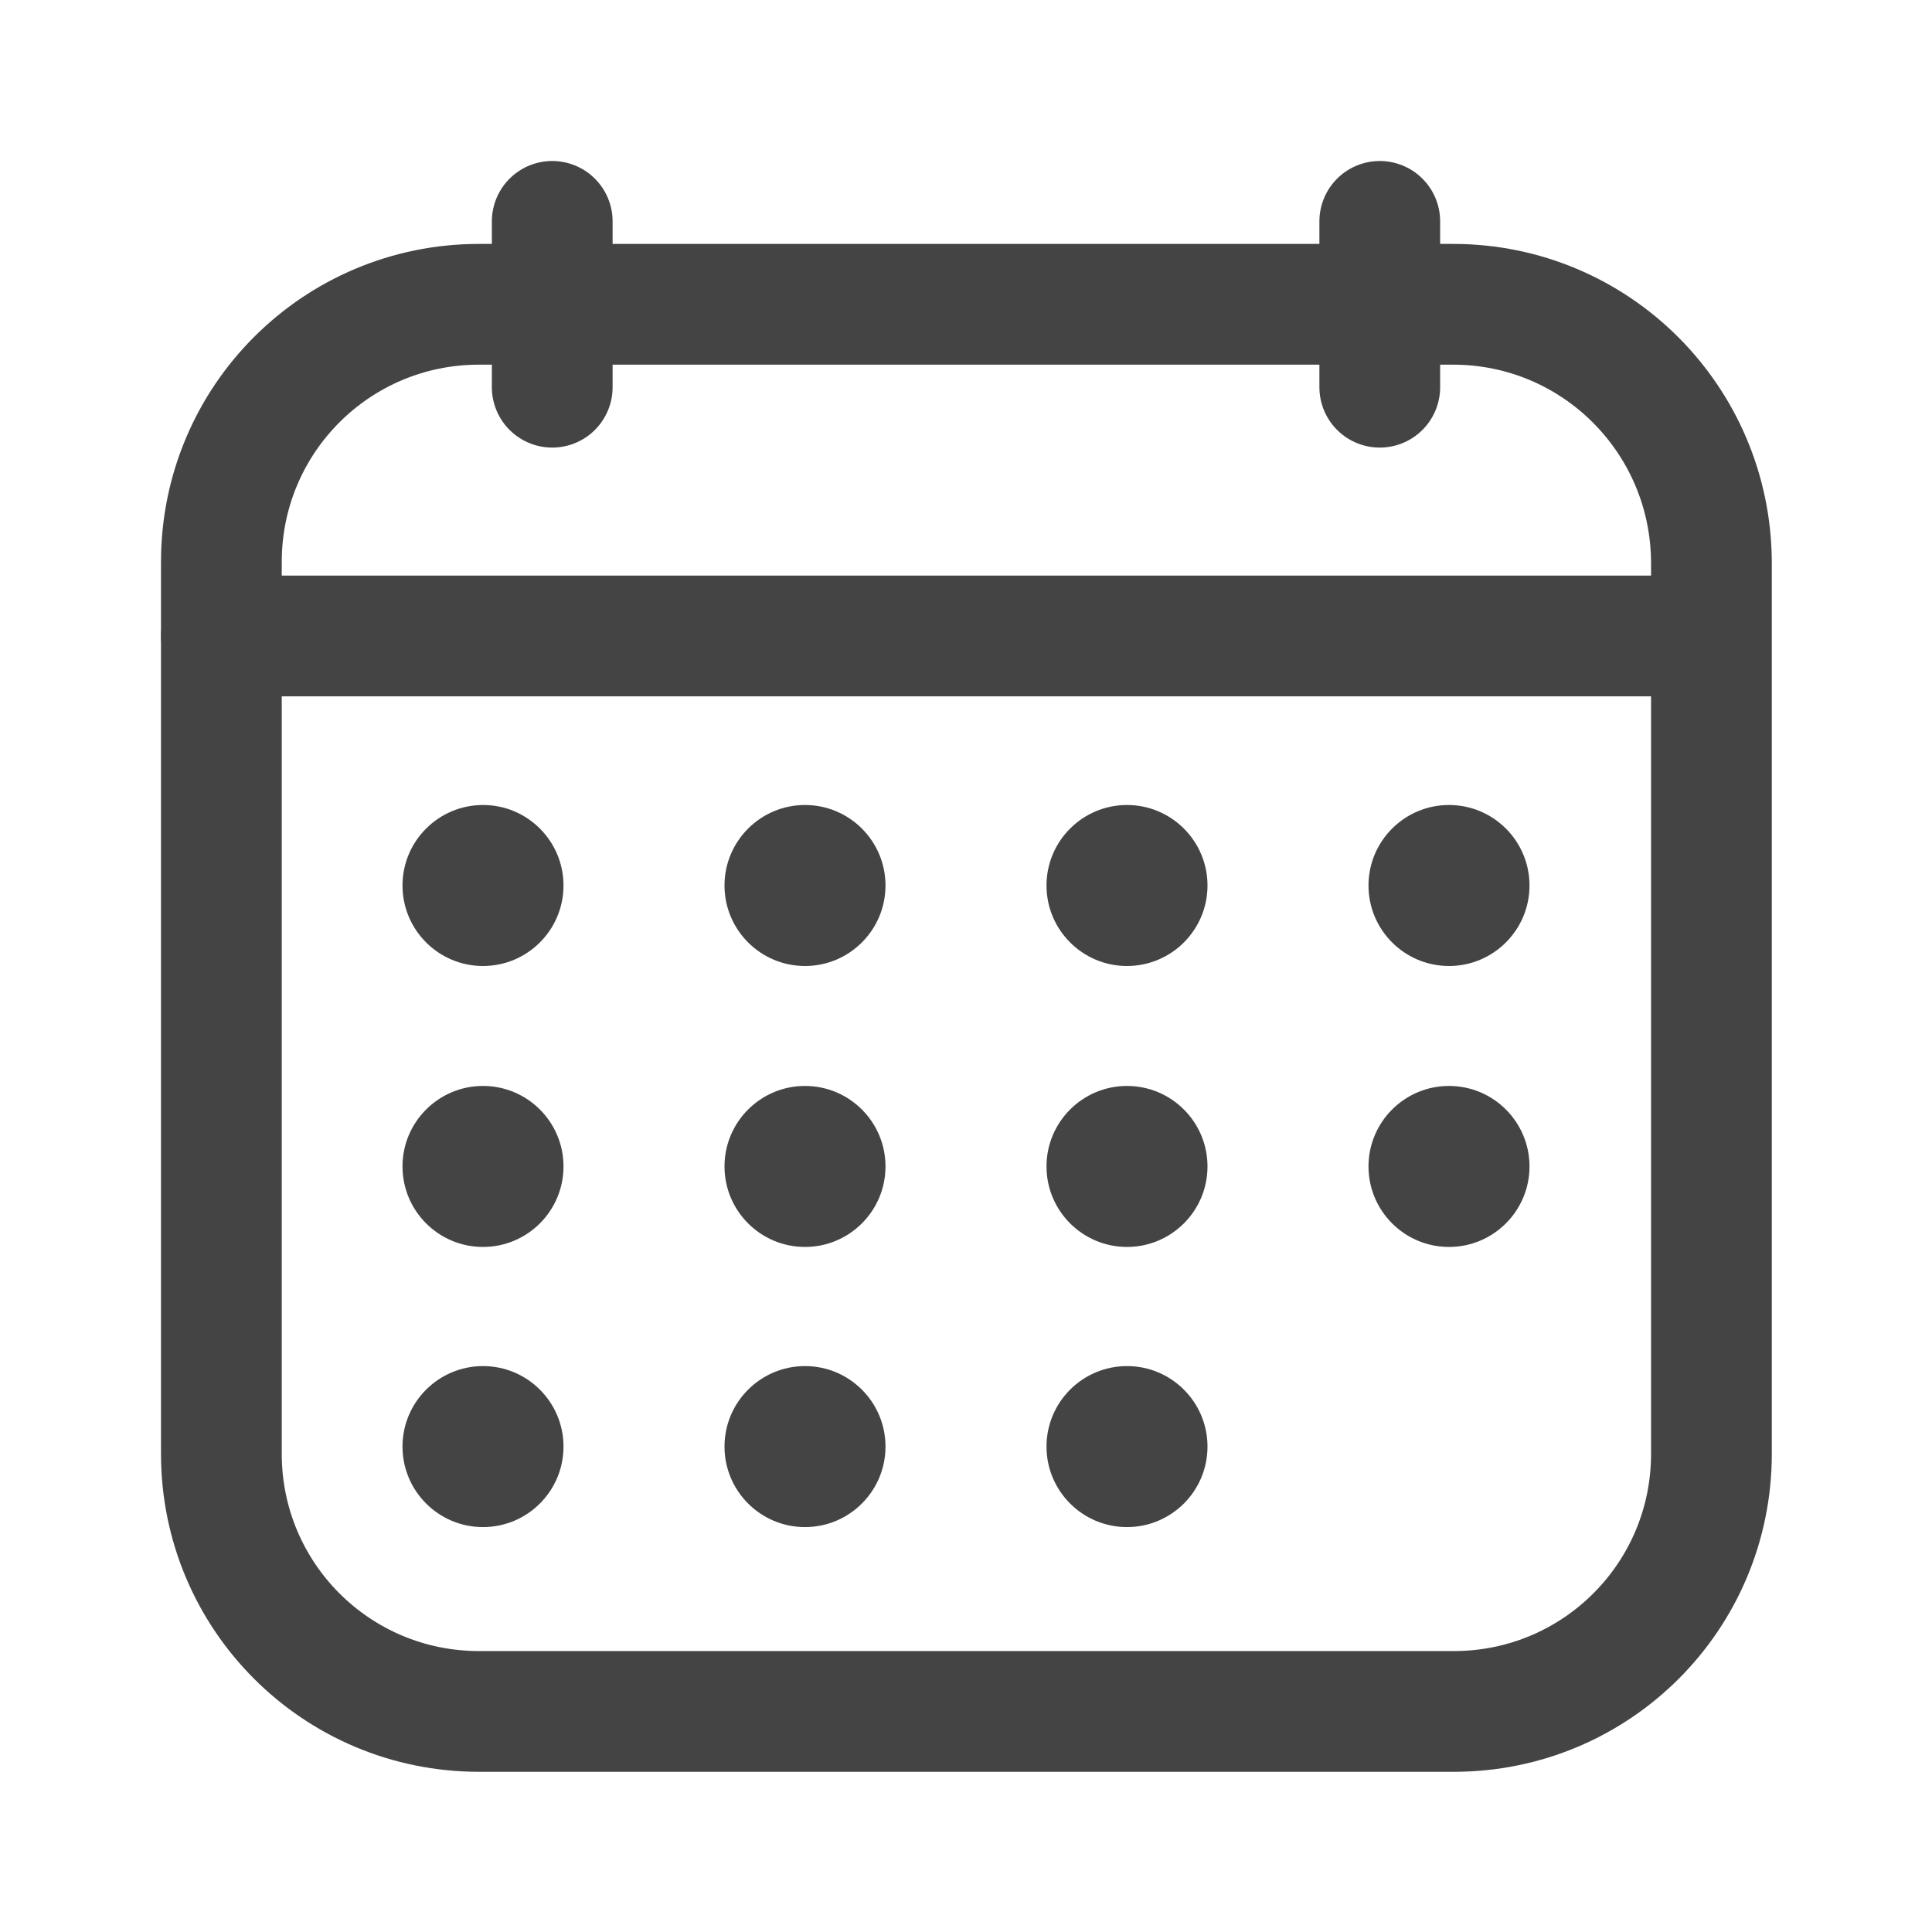
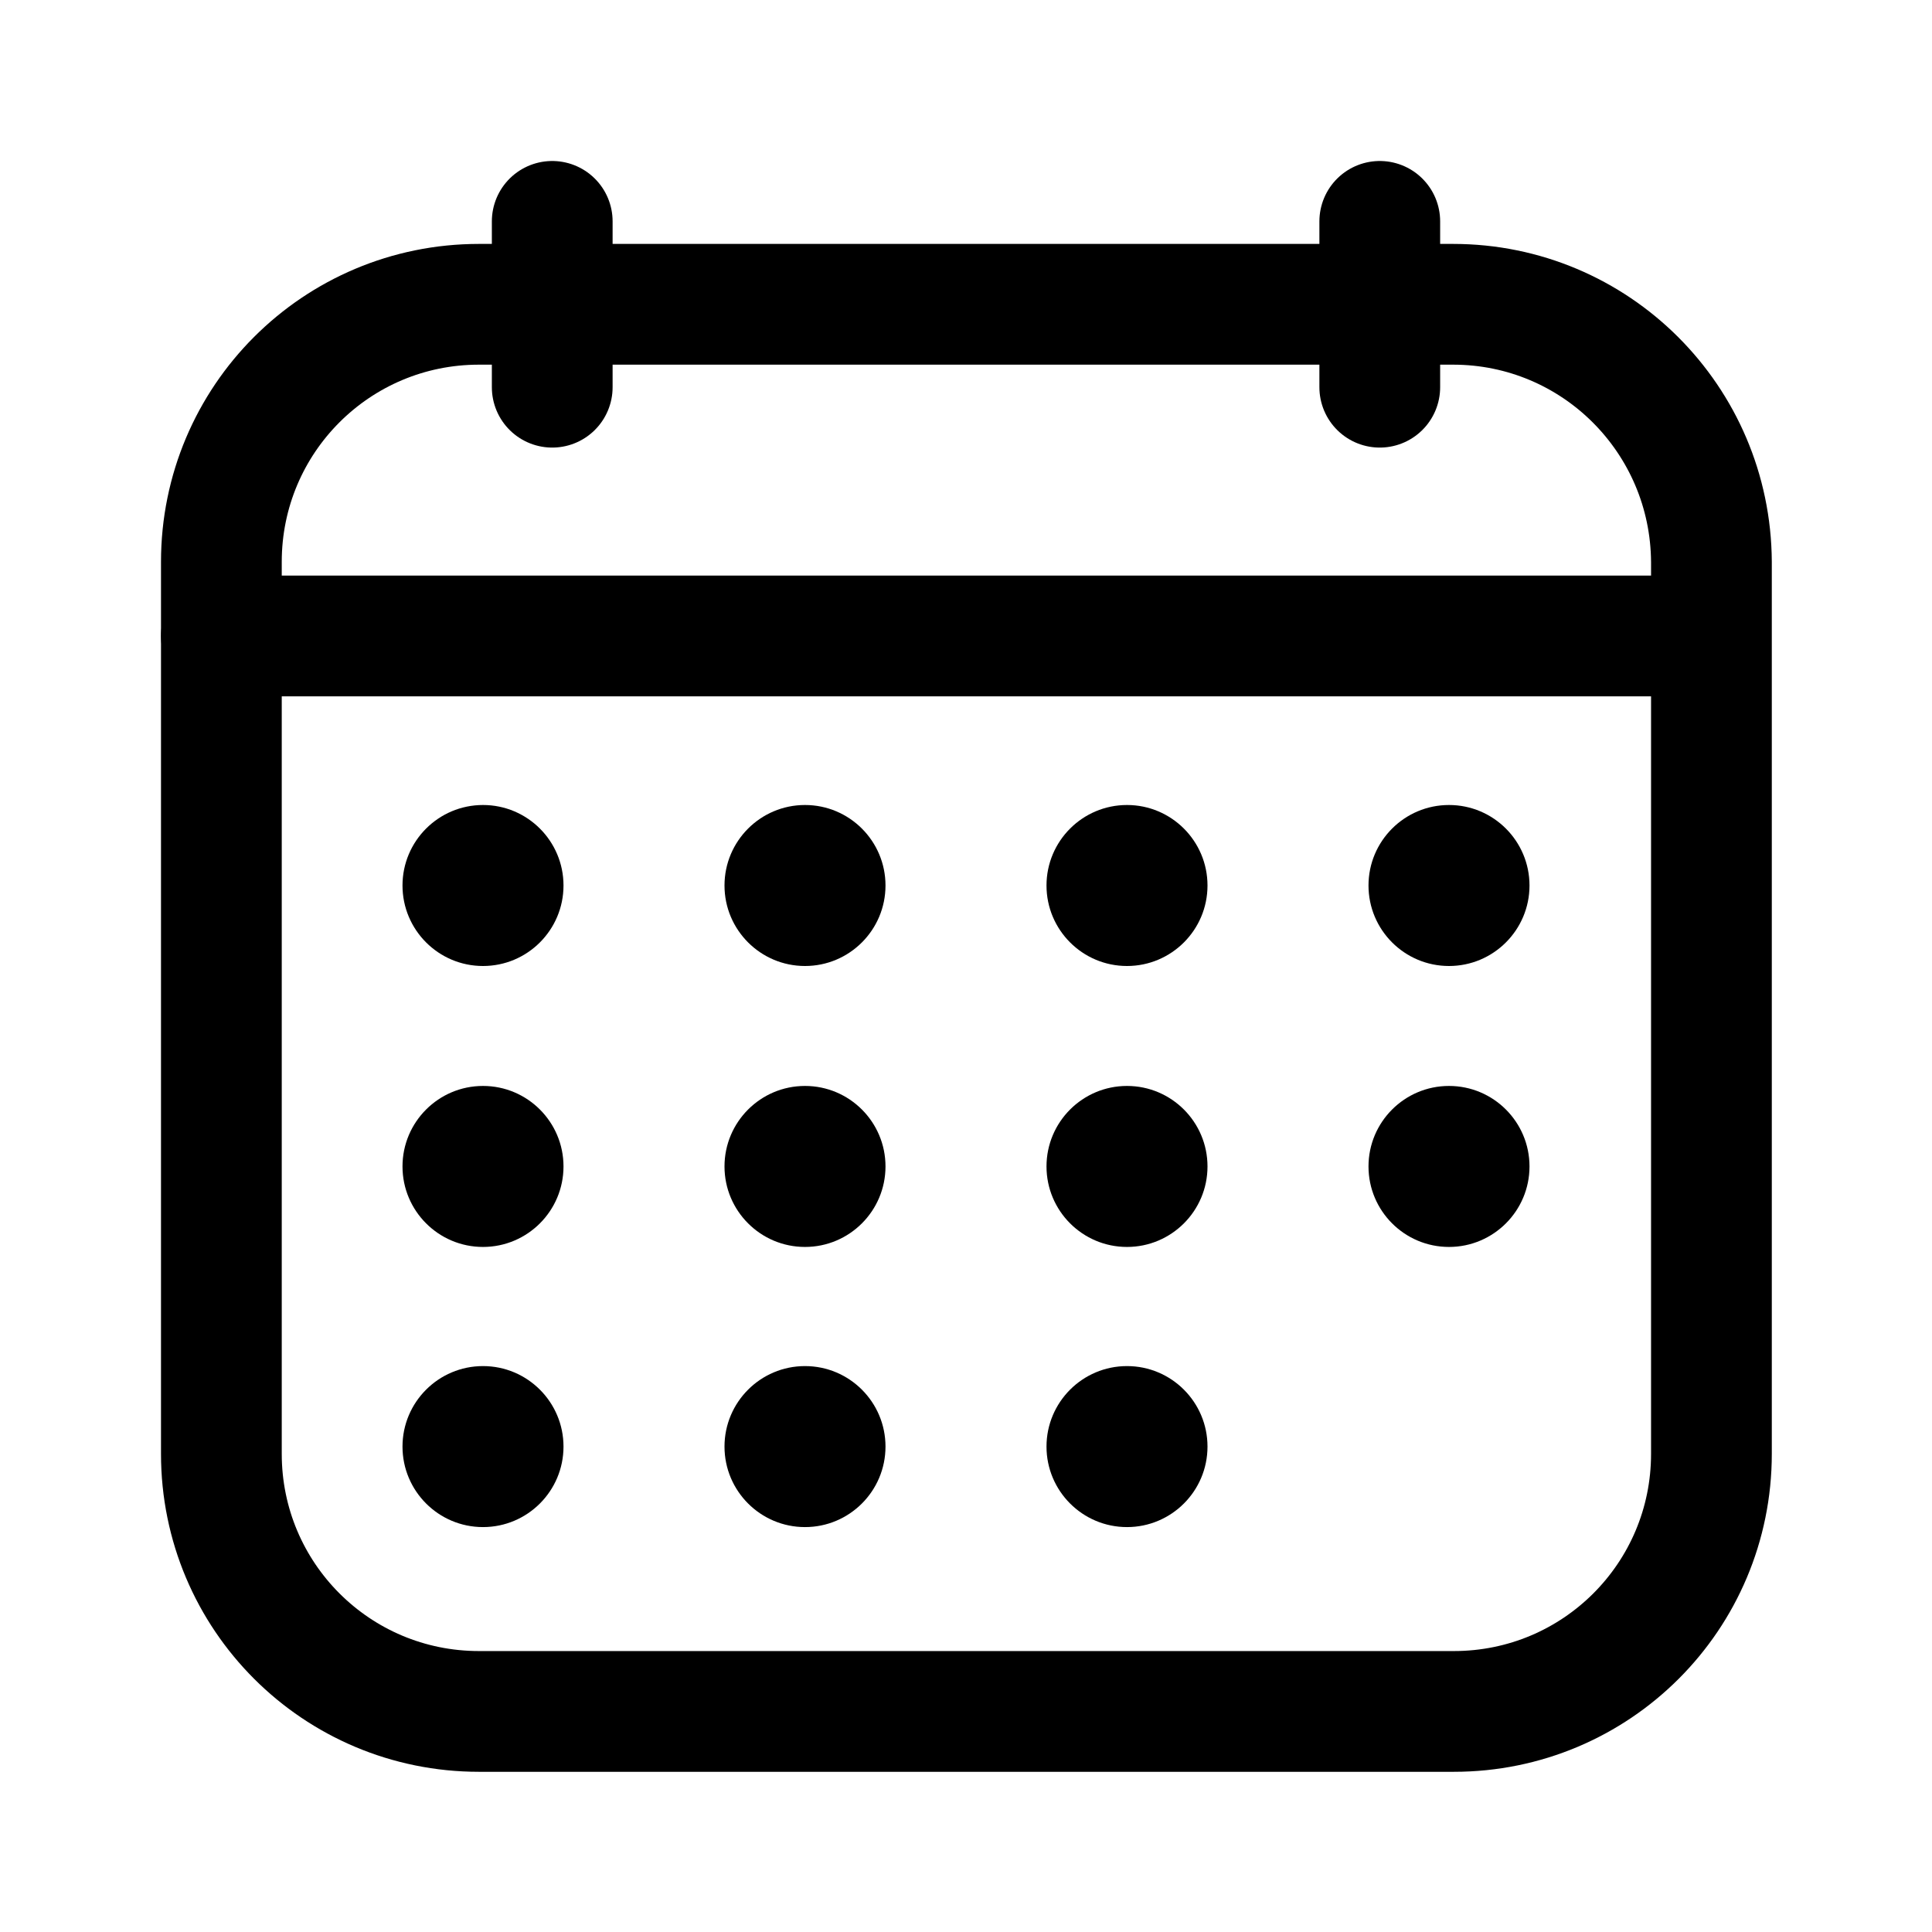
<svg xmlns="http://www.w3.org/2000/svg" width="24" height="24" viewBox="0 0 24 24" fill="none" data-license="Apache License 2.0" data-source="Knowit">
-   <path fill="none" d="M6.86 4.81V2.75" stroke="#444" stroke-width="1.5" stroke-linecap="round" stroke-linejoin="round" />
-   <path fill="none" d="M17.14 4.81V2.75" stroke="#444" stroke-width="1.5" stroke-linecap="round" stroke-linejoin="round" />
-   <path fill="none" d="M18.05 3.78H5.95C4.18 3.78 2.75 5.21 2.75 6.98V18.06C2.75 19.83 4.18 21.26 5.95 21.26H18.06C19.83 21.26 21.26 19.83 21.26 18.06V6.98C21.25 5.21 19.82 3.78 18.05 3.78Z" stroke="#444" stroke-width="1.5" stroke-linecap="round" stroke-linejoin="round" />
-   <path fill="none" d="M2.75 7.9H21.25" stroke="#444" stroke-width="1.5" stroke-linecap="round" stroke-linejoin="round" />
-   <path d="M18 12C18.552 12 19 11.552 19 11C19 10.448 18.552 10 18 10C17.448 10 17 10.448 17 11C17 11.552 17.448 12 18 12Z" fill="#444" />
-   <path d="M14 12C14.552 12 15 11.552 15 11C15 10.448 14.552 10 14 10C13.448 10 13 10.448 13 11C13 11.552 13.448 12 14 12Z" fill="#444" />
-   <path d="M10 12C10.552 12 11 11.552 11 11C11 10.448 10.552 10 10 10C9.448 10 9 10.448 9 11C9 11.552 9.448 12 10 12Z" fill="#444" />
-   <path d="M6 12C6.552 12 7 11.552 7 11C7 10.448 6.552 10 6 10C5.448 10 5 10.448 5 11C5 11.552 5.448 12 6 12Z" fill="#444" />
-   <path d="M18 15.49C18.552 15.49 19 15.042 19 14.49C19 13.938 18.552 13.49 18 13.49C17.448 13.49 17 13.938 17 14.49C17 15.042 17.448 15.49 18 15.49Z" fill="#444" />
-   <path d="M14 15.49C14.552 15.49 15 15.042 15 14.49C15 13.938 14.552 13.49 14 13.49C13.448 13.49 13 13.938 13 14.49C13 15.042 13.448 15.49 14 15.49Z" fill="#444" />
-   <path d="M10 15.49C10.552 15.49 11 15.042 11 14.49C11 13.938 10.552 13.49 10 13.49C9.448 13.49 9 13.938 9 14.49C9 15.042 9.448 15.49 10 15.49Z" fill="#444" />
-   <path d="M6 15.49C6.552 15.49 7 15.042 7 14.49C7 13.938 6.552 13.49 6 13.49C5.448 13.49 5 13.938 5 14.49C5 15.042 5.448 15.49 6 15.49Z" fill="#444" />
-   <path d="M14 18.97C14.552 18.97 15 18.522 15 17.97C15 17.418 14.552 16.97 14 16.97C13.448 16.97 13 17.418 13 17.97C13 18.522 13.448 18.97 14 18.97Z" fill="#444" />
-   <path d="M10 18.97C10.552 18.97 11 18.522 11 17.97C11 17.418 10.552 16.97 10 16.97C9.448 16.97 9 17.418 9 17.97C9 18.522 9.448 18.97 10 18.97Z" fill="#444" />
-   <path d="M6 18.97C6.552 18.97 7 18.522 7 17.97C7 17.418 6.552 16.97 6 16.97C5.448 16.97 5 17.418 5 17.97C5 18.522 5.448 18.97 6 18.97Z" fill="#444" />
+   <path fill="none" d="M6.86 4.81V2.75" stroke="currentColor" stroke-width="1.5" stroke-linecap="round" stroke-linejoin="round" />
+   <path fill="none" d="M17.14 4.81V2.75" stroke="currentColor" stroke-width="1.5" stroke-linecap="round" stroke-linejoin="round" />
+   <path fill="none" d="M18.05 3.78H5.95C4.18 3.78 2.75 5.21 2.75 6.98V18.06C2.75 19.83 4.18 21.26 5.95 21.26H18.06C19.83 21.26 21.26 19.83 21.26 18.06V6.98C21.25 5.21 19.82 3.78 18.05 3.78Z" stroke="currentColor" stroke-width="1.5" stroke-linecap="round" stroke-linejoin="round" />
+   <path fill="none" d="M2.75 7.9H21.25" stroke="currentColor" stroke-width="1.5" stroke-linecap="round" stroke-linejoin="round" />
+   <path d="M18 12C18.552 12 19 11.552 19 11C19 10.448 18.552 10 18 10C17.448 10 17 10.448 17 11C17 11.552 17.448 12 18 12Z" fill="currentColor" />
+   <path d="M14 12C14.552 12 15 11.552 15 11C15 10.448 14.552 10 14 10C13.448 10 13 10.448 13 11C13 11.552 13.448 12 14 12Z" fill="currentColor" />
+   <path d="M10 12C10.552 12 11 11.552 11 11C11 10.448 10.552 10 10 10C9.448 10 9 10.448 9 11C9 11.552 9.448 12 10 12Z" fill="currentColor" />
+   <path d="M6 12C6.552 12 7 11.552 7 11C7 10.448 6.552 10 6 10C5.448 10 5 10.448 5 11C5 11.552 5.448 12 6 12Z" fill="currentColor" />
+   <path d="M18 15.49C18.552 15.49 19 15.042 19 14.49C19 13.938 18.552 13.49 18 13.49C17.448 13.49 17 13.938 17 14.49C17 15.042 17.448 15.49 18 15.49Z" fill="currentColor" />
+   <path d="M14 15.49C14.552 15.49 15 15.042 15 14.49C15 13.938 14.552 13.49 14 13.49C13.448 13.49 13 13.938 13 14.49C13 15.042 13.448 15.49 14 15.49Z" fill="currentColor" />
+   <path d="M10 15.49C10.552 15.49 11 15.042 11 14.49C11 13.938 10.552 13.49 10 13.49C9.448 13.49 9 13.938 9 14.49C9 15.042 9.448 15.49 10 15.49Z" fill="currentColor" />
+   <path d="M6 15.49C6.552 15.49 7 15.042 7 14.49C7 13.938 6.552 13.49 6 13.49C5.448 13.49 5 13.938 5 14.49C5 15.042 5.448 15.49 6 15.49Z" fill="currentColor" />
+   <path d="M14 18.97C14.552 18.97 15 18.522 15 17.97C15 17.418 14.552 16.97 14 16.97C13.448 16.97 13 17.418 13 17.97C13 18.522 13.448 18.97 14 18.97Z" fill="currentColor" />
+   <path d="M10 18.97C10.552 18.97 11 18.522 11 17.97C11 17.418 10.552 16.97 10 16.97C9.448 16.97 9 17.418 9 17.97C9 18.522 9.448 18.97 10 18.97Z" fill="currentColor" />
+   <path d="M6 18.97C6.552 18.97 7 18.522 7 17.97C7 17.418 6.552 16.97 6 16.97C5.448 16.97 5 17.418 5 17.97C5 18.522 5.448 18.97 6 18.97Z" fill="currentColor" />
</svg>
